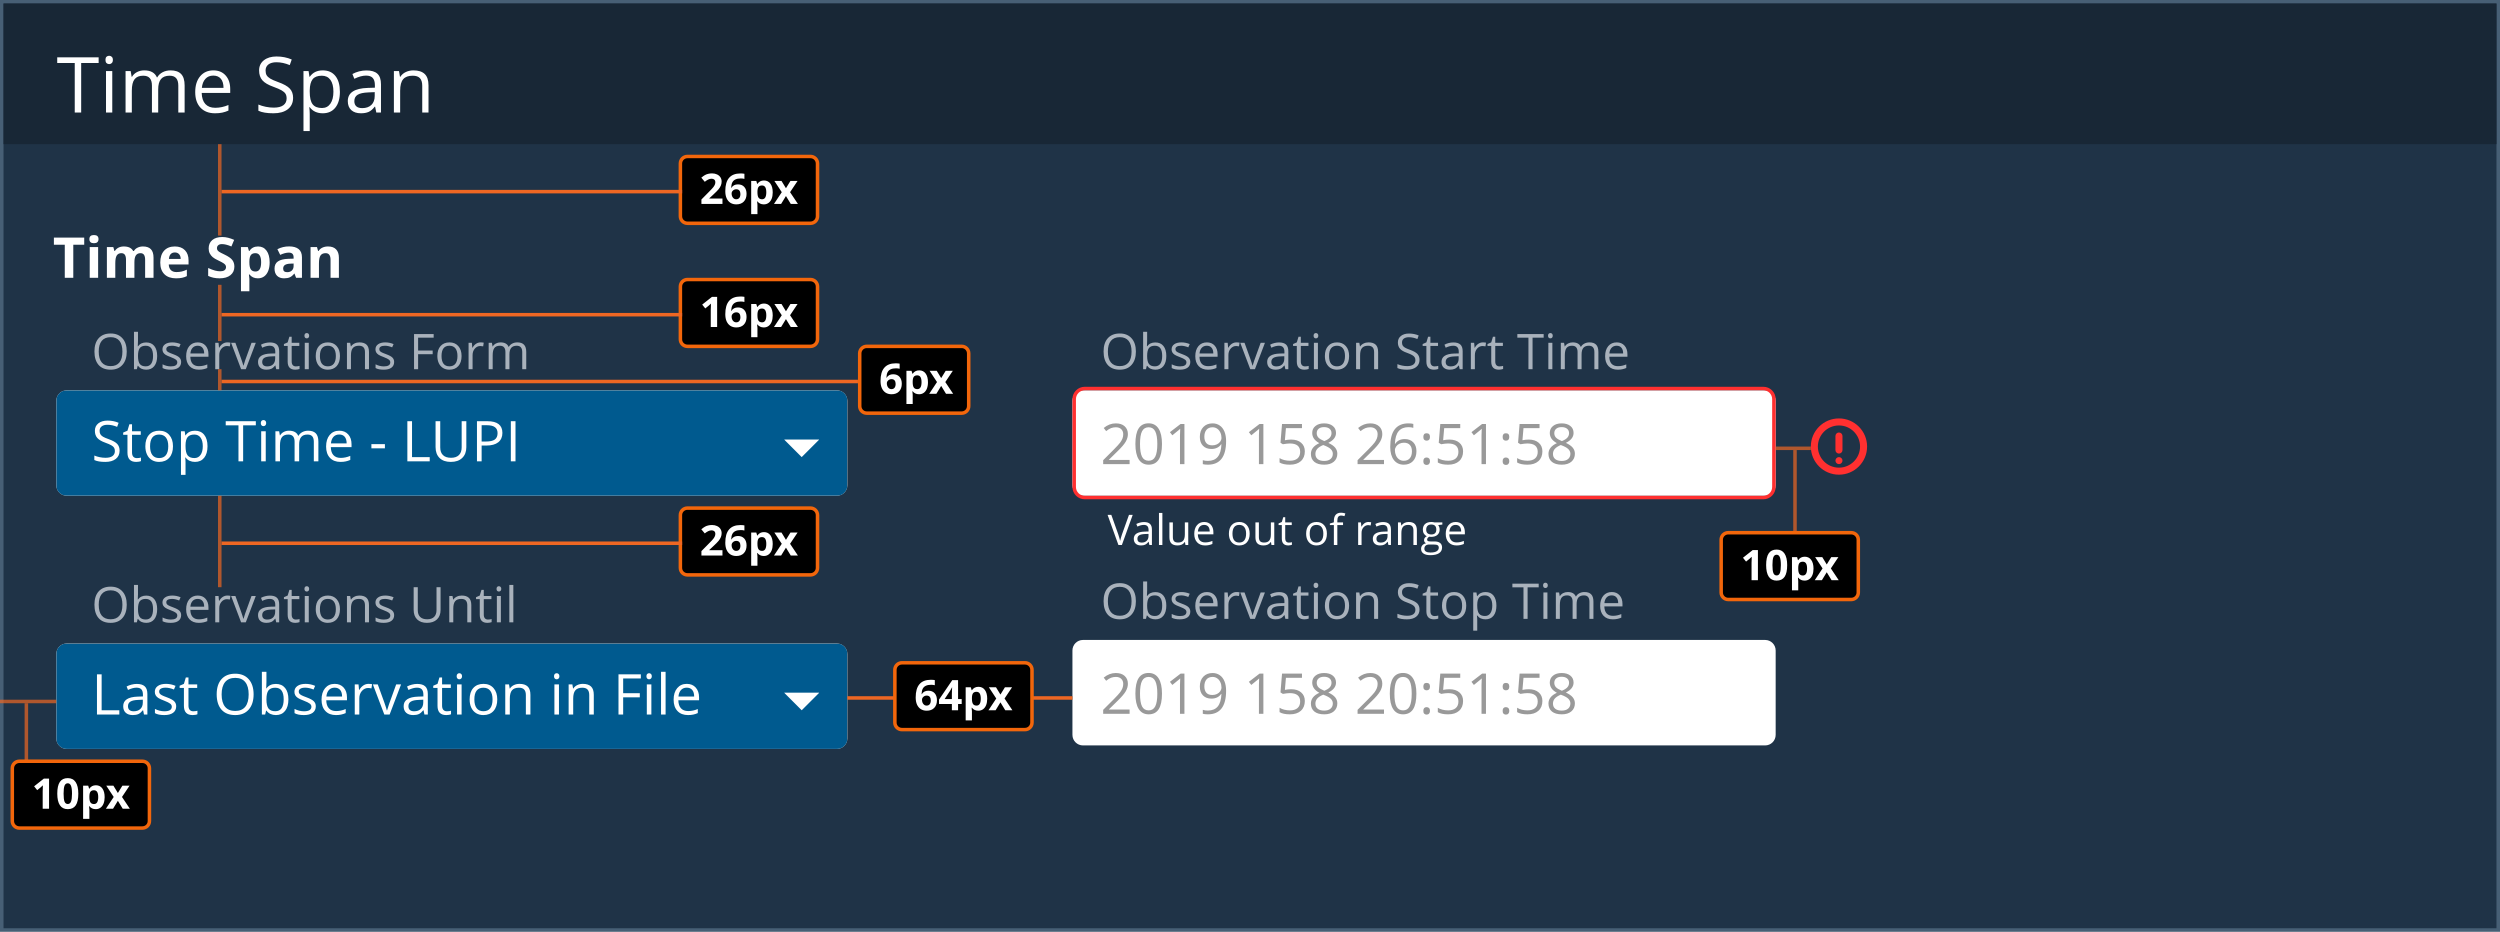
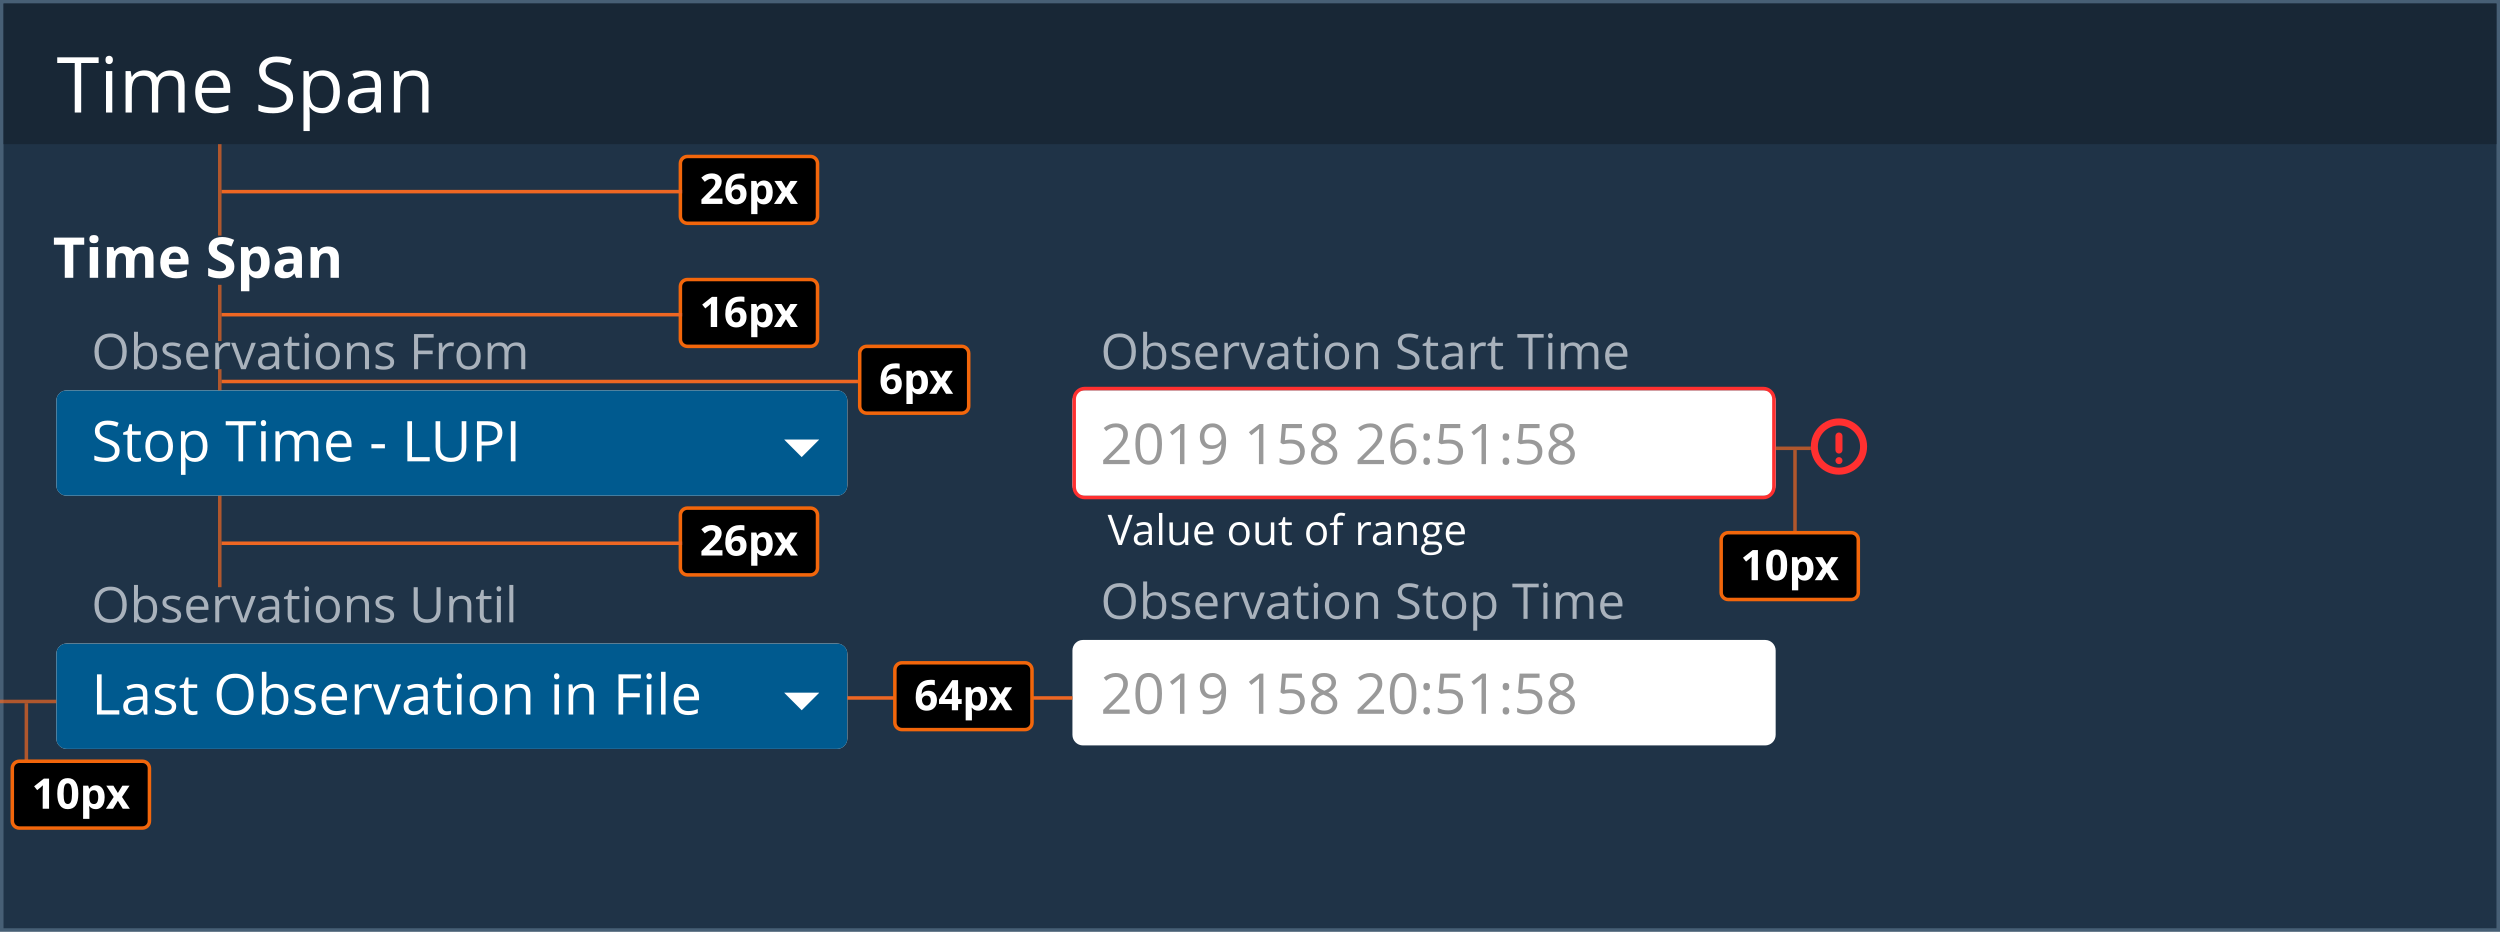
<svg xmlns="http://www.w3.org/2000/svg" xmlns:xlink="http://www.w3.org/1999/xlink" width="711" height="265" viewBox="0 0 711 265">
  <defs>
    <rect id="@1xform-spacing-a" width="225" height="30" rx="3" />
    <polygon id="@1xform-spacing-c" points="5 3 10 8 0 8" />
    <rect id="@1xform-spacing-e" width="225" height="30" rx="3" />
    <polygon id="@1xform-spacing-g" points="5 3 10 8 0 8" />
  </defs>
  <g fill="none" fill-rule="evenodd">
    <rect width="710" height="264" x=".5" y=".5" fill="#1F3347" stroke="#475F75" />
    <g transform="translate(1 1)">
      <rect width="709" height="40" fill="#182736" />
      <text fill="#FFF" font-family="OpenSans-Regular, Open Sans" font-size="22" transform="translate(15.085 7)">
        <tspan x="0" y="24">Time Span</tspan>
      </text>
    </g>
    <text fill="#FFF" font-family="OpenSans-Bold, Open Sans" font-size="16" font-weight="bold">
      <tspan x="15" y="79">Time Span</tspan>
    </text>
    <g transform="translate(305 90)">
      <g transform="translate(0 21)">
        <rect width="200" height="30" fill="#FFF" rx="3" />
        <text fill="#000" font-family="OpenSans-Regular, Open Sans" font-size="16" opacity=".4">
          <tspan x="7.96" y="21">2019 158 26:51:58</tspan>
        </text>
      </g>
      <text fill="#A9B2BC" font-family="OpenSans-Regular, Open Sans" font-size="14">
        <tspan x="8" y="15">Observation Start Time</tspan>
      </text>
    </g>
    <rect width="199" height="31" x="305.5" y="110.5" stroke="#FF3030" rx="3" />
    <g transform="translate(305 161)">
      <g transform="translate(0 21)">
        <rect width="200" height="30" fill="#FFF" rx="3" />
        <text fill="#000" font-family="OpenSans-Regular, Open Sans" font-size="16" opacity=".4">
          <tspan x="7.96" y="21">2019 158 20:51:58</tspan>
        </text>
      </g>
      <text fill="#A9B2BC" font-family="OpenSans-Regular, Open Sans" font-size="14">
        <tspan x="8" y="15">Observation Stop Time</tspan>
      </text>
    </g>
    <g transform="translate(16 90)">
      <text fill="#A9B2BC" font-family="OpenSans-Regular, Open Sans" font-size="14">
-         <tspan x="10" y="15">Observations Form</tspan>
+         <tspan x="10" y="15">Observations From</tspan>
      </text>
      <g transform="translate(0 21)">
        <mask id="@1xform-spacing-b" fill="#fff">
          <use xlink:href="#@1xform-spacing-a" />
        </mask>
        <use fill="#D8D8D8" xlink:href="#@1xform-spacing-a" />
        <g mask="url(#@1xform-spacing-b)">
          <rect width="225" height="30" fill="#005A8F" />
          <text fill="#FFF" font-family="OpenSans-Regular, Open Sans" font-size="16" transform="translate(10)">
            <tspan x="0" y="20.211">Stop Time - LUPI</tspan>
          </text>
          <g transform="rotate(180 108.5 11)">
            <mask id="@1xform-spacing-d" fill="#fff">
              <use xlink:href="#@1xform-spacing-c" />
            </mask>
            <g fill="#FFF" mask="url(#@1xform-spacing-d)">
              <rect width="10" height="10" />
            </g>
          </g>
        </g>
      </g>
    </g>
    <g transform="translate(16 162)">
      <text fill="#A9B2BC" font-family="OpenSans-Regular, Open Sans" font-size="14">
        <tspan x="10" y="15">Observations Until</tspan>
      </text>
      <g transform="translate(0 21)">
        <mask id="@1xform-spacing-f" fill="#fff">
          <use xlink:href="#@1xform-spacing-e" />
        </mask>
        <use fill="#D8D8D8" xlink:href="#@1xform-spacing-e" />
        <g mask="url(#@1xform-spacing-f)">
          <rect width="225" height="30" fill="#005A8F" />
          <text fill="#FFF" font-family="OpenSans-Regular, Open Sans" font-size="16" transform="translate(10)">
            <tspan x="0" y="20.211">Last Observation in File</tspan>
          </text>
          <g transform="rotate(180 108.5 11)">
            <mask id="@1xform-spacing-h" fill="#fff">
              <use xlink:href="#@1xform-spacing-g" />
            </mask>
            <g fill="#FFF" mask="url(#@1xform-spacing-h)">
              <rect width="10" height="10" />
            </g>
          </g>
        </g>
      </g>
    </g>
    <rect width="1" height="6" x="62" y="105" fill="#EE6723" fill-opacity=".7" />
    <rect width="1" height="16" x="62" y="81" fill="#EE6723" fill-opacity=".7" />
    <rect width="1" height="26" x="62" y="141" fill="#EE6723" fill-opacity=".7" />
    <rect width="1" height="26" x="510" y="128" fill="#EE6723" fill-opacity=".7" />
    <rect width="10" height="1" x="505" y="127" fill="#EE6723" fill-opacity=".7" />
    <rect width="1" height="26" x="62" y="41" fill="#EE6723" fill-opacity=".7" />
    <g transform="translate(193 79)">
      <rect width="39" height="19" x=".5" y=".5" fill="#000" stroke="#F2660B" rx="2" />
      <text fill="#FFF" font-family="OpenSans-Bold, Open Sans" font-size="12" font-weight="bold">
        <tspan x="6" y="14">16px</tspan>
      </text>
    </g>
    <g transform="translate(193 144)">
      <rect width="39" height="19" x=".5" y=".5" fill="#000" stroke="#F2660B" rx="2" />
      <text fill="#FFF" font-family="OpenSans-Bold, Open Sans" font-size="12" font-weight="bold">
        <tspan x="6" y="14">26px</tspan>
      </text>
    </g>
    <rect width="131" height="1" x="63" y="89" fill="#EE6723" />
    <rect width="131" height="1" x="63" y="154" fill="#EE6723" />
    <rect width="64" height="1" x="241" y="198" fill="#EE6723" />
    <g transform="translate(254 188)">
      <rect width="39" height="19" x=".5" y=".5" fill="#000" stroke="#F2660B" rx="2" />
      <text fill="#FFF" font-family="OpenSans-Bold, Open Sans" font-size="12" font-weight="bold">
        <tspan x="6" y="14">64px</tspan>
      </text>
    </g>
    <g transform="translate(193 44)">
      <rect width="39" height="19" x=".5" y=".5" fill="#000" stroke="#F2660B" rx="2" />
      <text fill="#FFF" font-family="OpenSans-Bold, Open Sans" font-size="12" font-weight="bold">
        <tspan x="6" y="14">26px</tspan>
      </text>
    </g>
    <rect width="131" height="1" x="63" y="54" fill="#EE6723" />
    <g transform="translate(244 98)">
      <rect width="31" height="19" x=".5" y=".5" fill="#000" stroke="#F2660B" rx="2" />
      <text fill="#FFF" font-family="OpenSans-Bold, Open Sans" font-size="12" font-weight="bold">
        <tspan x="6" y="14">6px</tspan>
      </text>
    </g>
    <g transform="translate(489 151)">
      <rect width="39" height="19" x=".5" y=".5" fill="#000" stroke="#F2660B" rx="2" />
      <text fill="#FFF" font-family="OpenSans-Bold, Open Sans" font-size="12" font-weight="bold">
        <tspan x="6" y="14">10px</tspan>
      </text>
    </g>
    <rect width="1" height="26" x="7" y="200" fill="#EE6723" fill-opacity=".7" />
    <rect width="16" height="1" y="199" fill="#EE6723" fill-opacity=".7" />
    <g transform="translate(3 216)">
      <rect width="39" height="19" x=".5" y=".5" fill="#000" stroke="#F2660B" rx="2" />
      <text fill="#FFF" font-family="OpenSans-Bold, Open Sans" font-size="12" font-weight="bold">
        <tspan x="6" y="14">10px</tspan>
      </text>
    </g>
    <rect width="181" height="1" x="63" y="108" fill="#EE6723" />
    <path fill="#FF3030" fill-rule="nonzero" d="M523,119 C527.418,119 531,122.582 531,127 C531,131.418 527.418,135 523,135 C518.582,135 515,131.418 515,127 C515,122.582 518.582,119 523,119 Z M523,121 C519.686,121 517,123.686 517,127 C517,130.314 519.686,133 523,133 C526.314,133 529,130.314 529,127 C529,123.686 526.314,121 523,121 Z M523,130 C523.552,130 524,130.448 524,131 C524,131.552 523.552,132 523,132 C522.448,132 522,131.552 522,131 C522,130.448 522.448,130 523,130 Z M523,123 C523.552,123 524,123.448 524,124 L524,128 C524,128.552 523.552,129 523,129 C522.448,129 522,128.552 522,128 L522,124 C522,123.448 522.448,123 523,123 Z" />
    <text fill="#FFF" font-family="OpenSans-Regular, Open Sans" font-size="12">
      <tspan x="315" y="155">Value out of range</tspan>
    </text>
  </g>
</svg>
